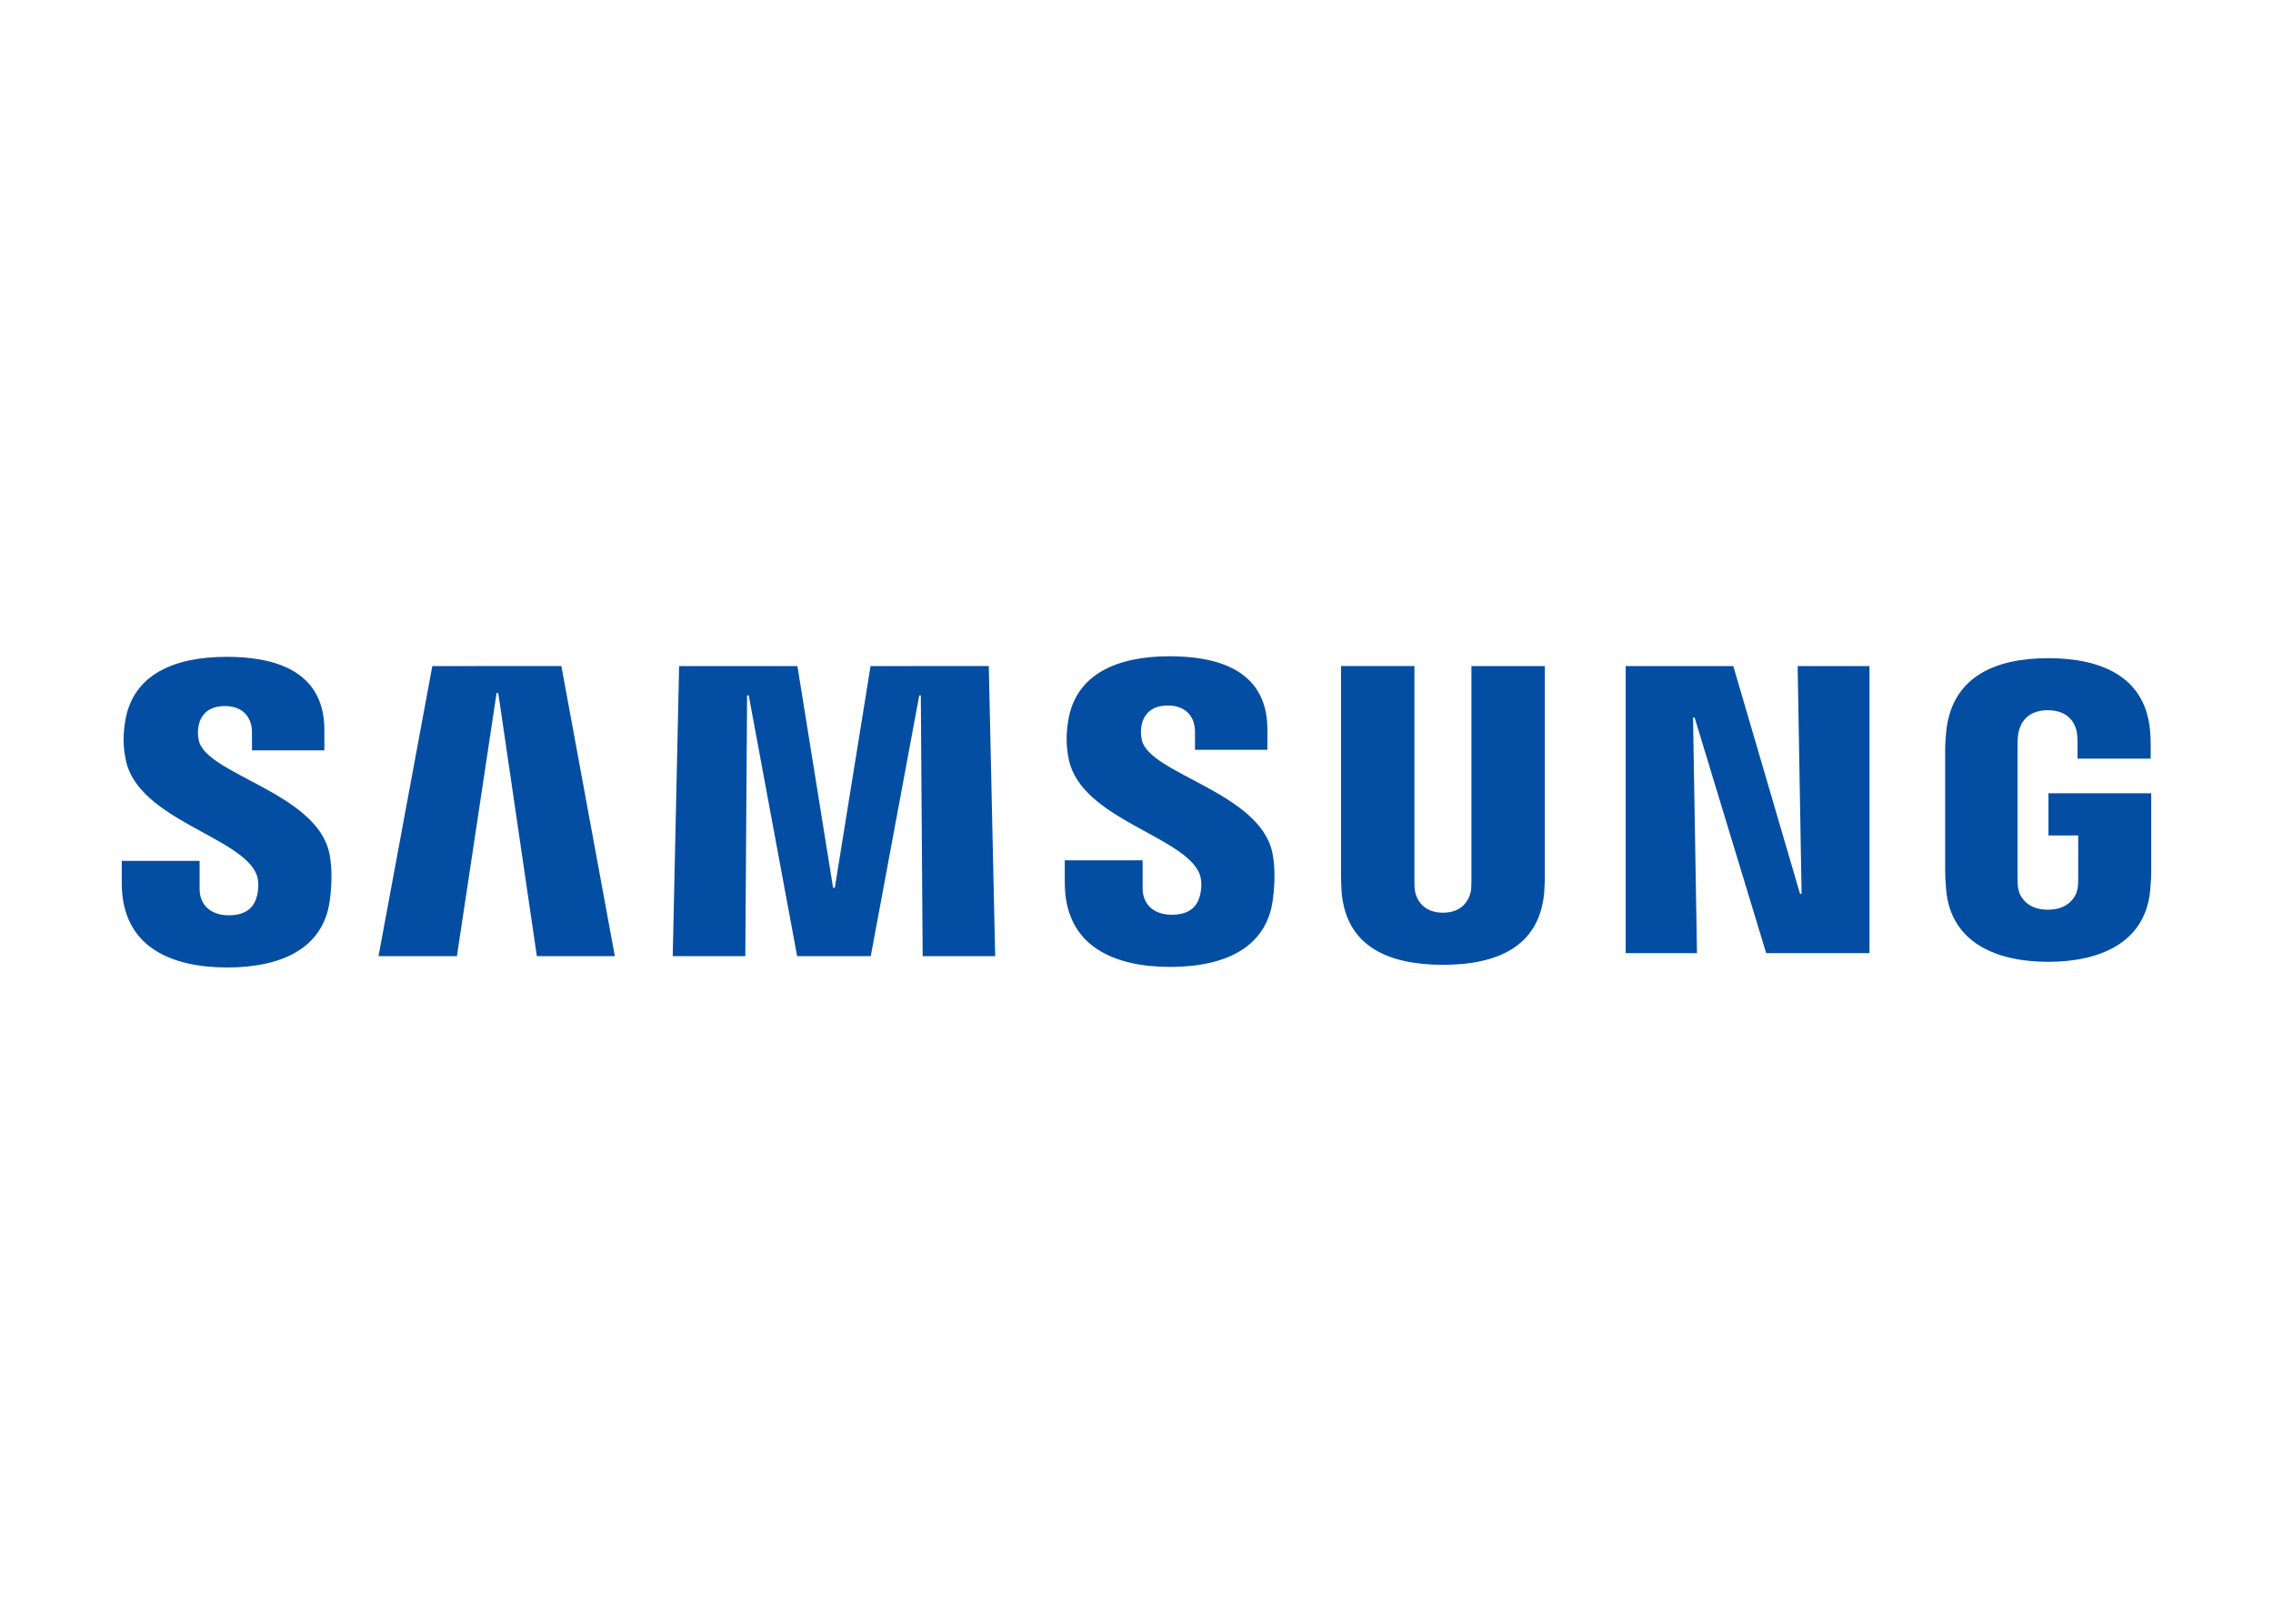
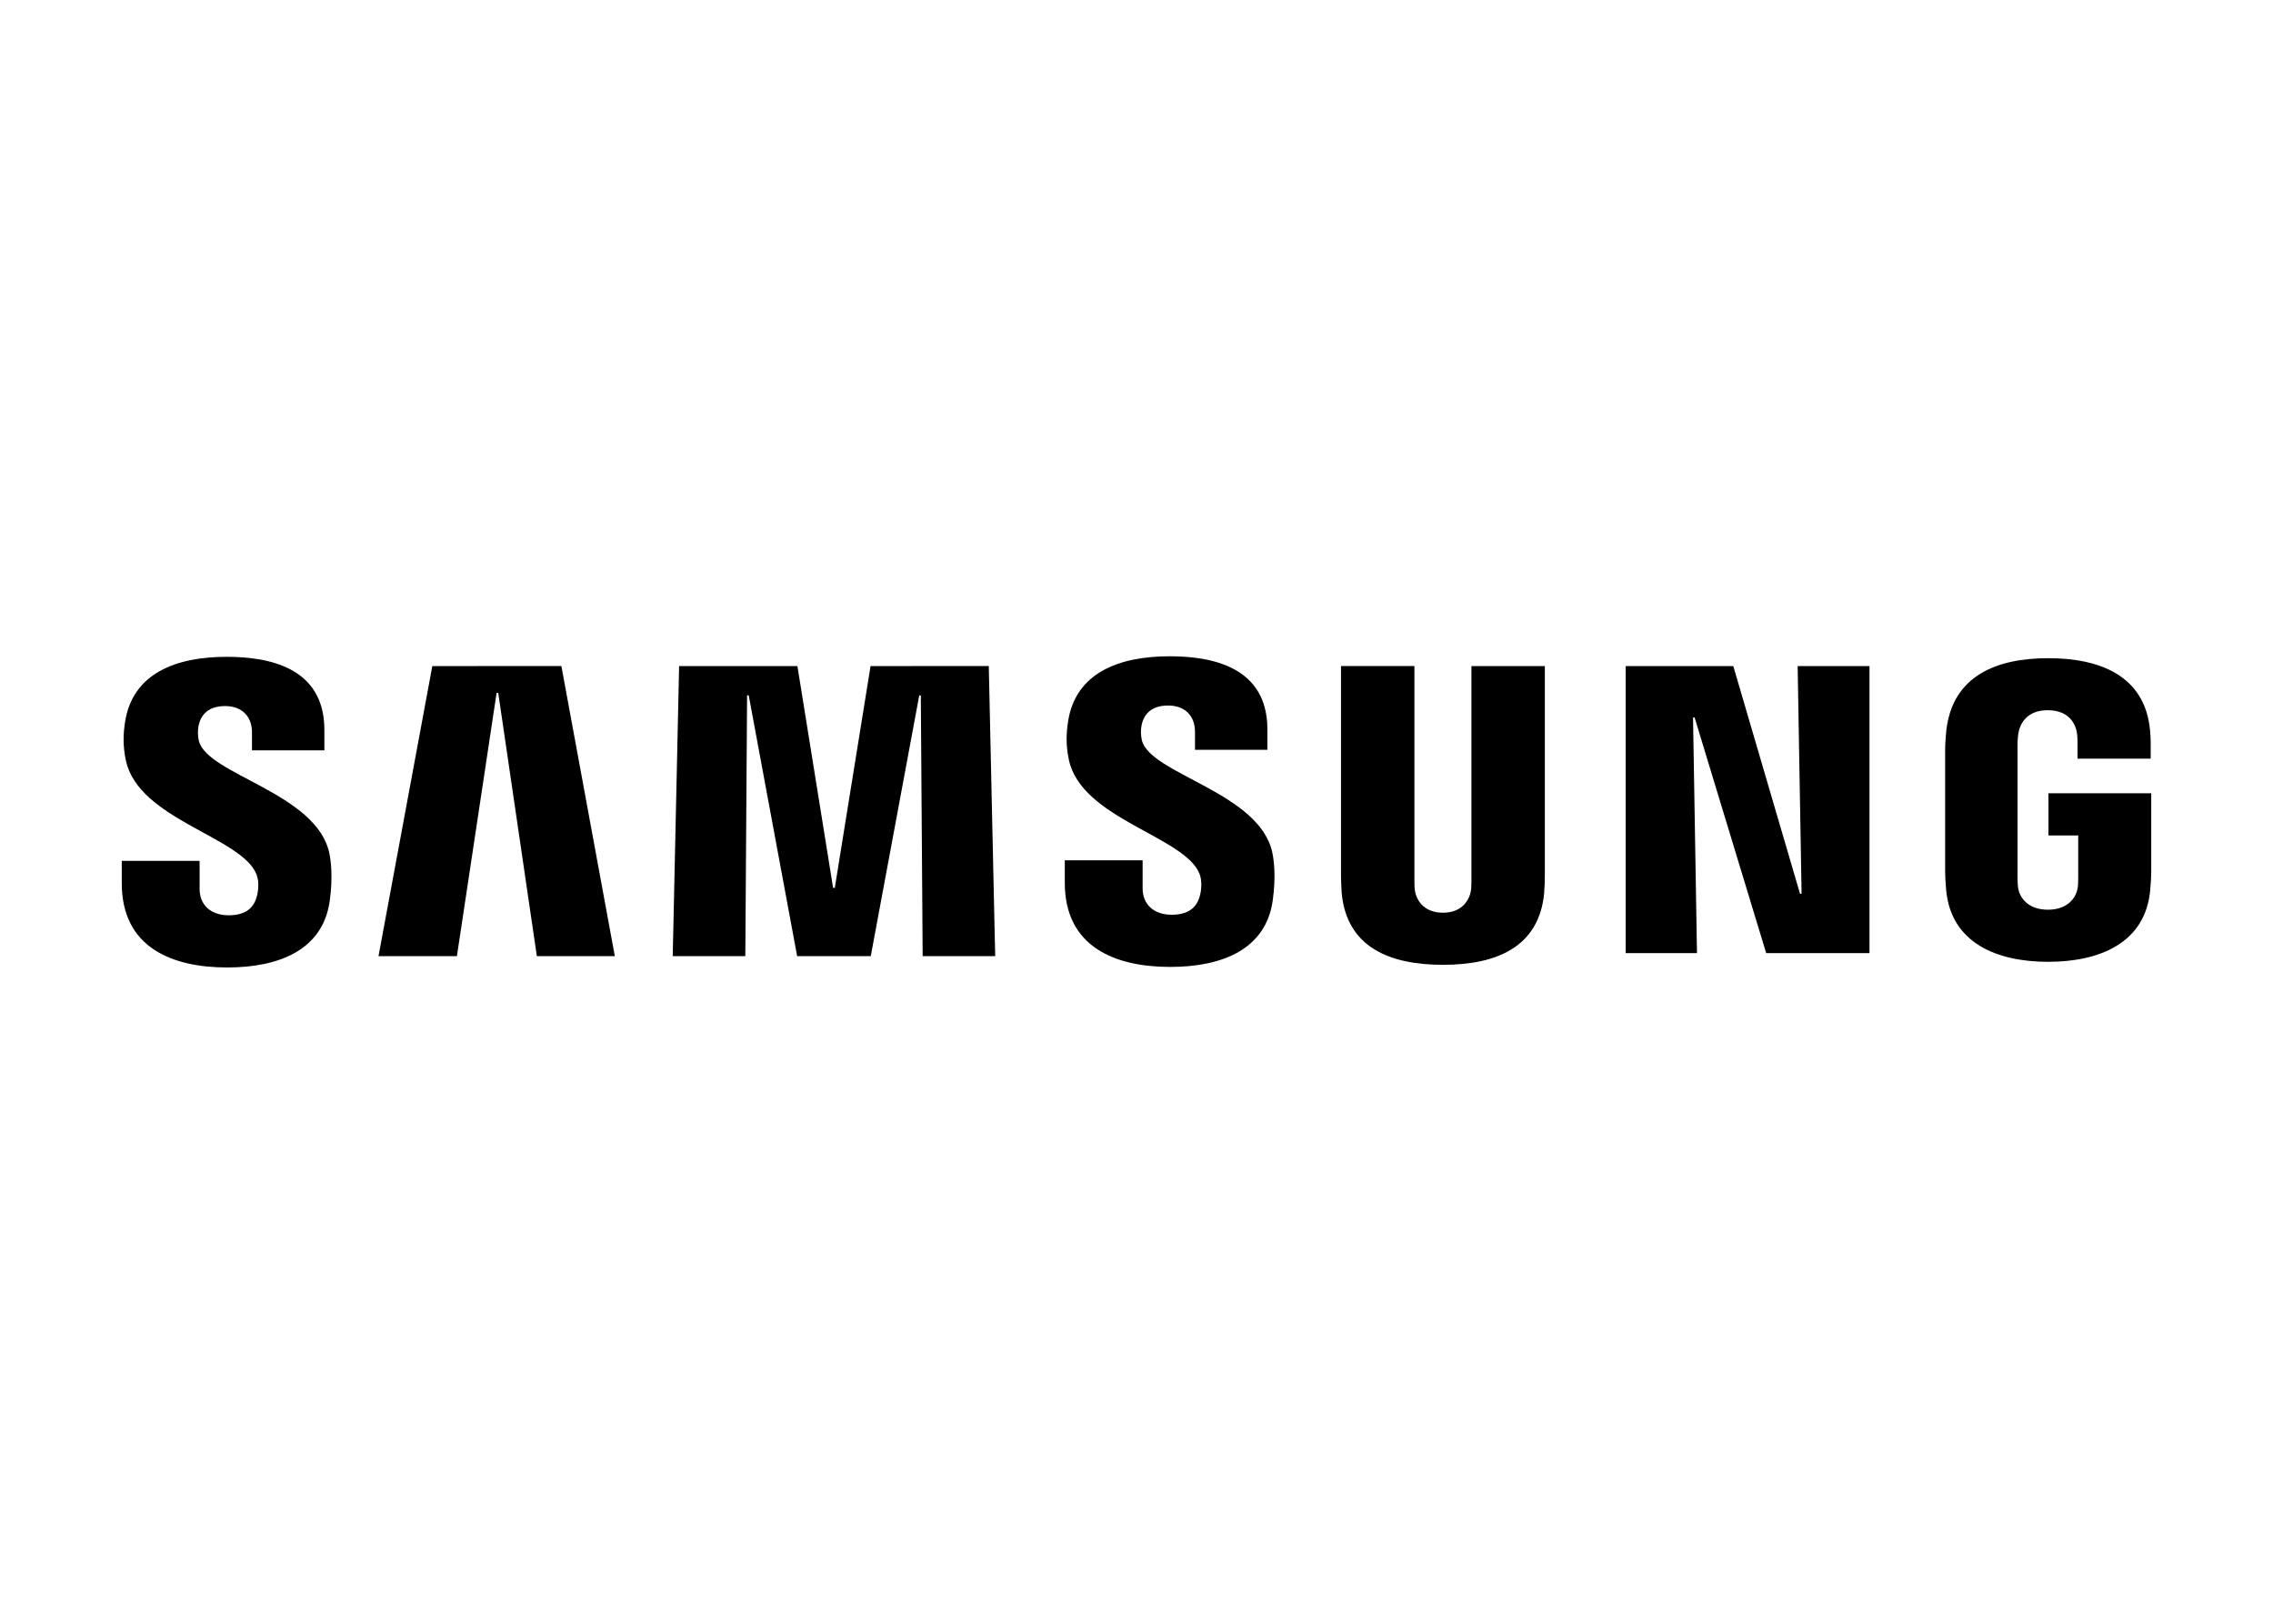
<svg xmlns="http://www.w3.org/2000/svg" clip-rule="evenodd" fill-rule="evenodd" stroke-linejoin="round" stroke-miterlimit="1.414" viewBox="0 0 560 400">
-   <g fill="#034ea2" fill-rule="nonzero" transform="matrix(1.67785 0 0 1.67785 28.3221 160.126)">
+   <g fill="#000000" fill-rule="nonzero" transform="matrix(1.67785 0 0 1.67785 28.3221 160.126)">
    <path d="m20.78 32.93c.41 1.03.28 2.35.08 3.15-.35 1.42-1.31 2.87-4.15 2.87-2.66 0-4.28-1.54-4.28-3.86v-4.13h-11.43v3.28c0 9.5 7.47 12.37 15.48 12.37 7.7 0 14.04-2.62 15.05-9.73.52-3.68.14-6.09-.04-6.98-1.8-8.92-17.96-11.58-19.17-16.57-.168-.736-.182-1.499-.04-2.24.3-1.37 1.23-2.86 3.89-2.86 2.5 0 3.95 1.54 3.95 3.86v2.64h10.63v-3c0-9.28-8.33-10.73-14.35-10.73-7.58 0-13.77 2.51-14.9 9.46-.3 1.9-.35 3.6.1 5.74 1.85 8.7 16.98 11.22 19.18 16.73" />
    <path d="m46.6 2.36-7.9 42.59h11.51l5.83-38.65h.24l5.67 38.65h11.45l-7.85-42.6zm64.35 0-5.25 32.56h-.25l-5.24-32.56h-17.37l-.94 42.59h10.66l.26-38.29h.24l7.11 38.29h10.81l7.12-38.28h.23l.27 38.28h10.65l-.94-42.6z" />
    <path d="m20.78 32.93c.41 1.03.28 2.35.08 3.15-.35 1.42-1.31 2.87-4.15 2.87-2.66 0-4.28-1.54-4.28-3.86v-4.13h-11.43v3.28c0 9.5 7.47 12.37 15.48 12.37 7.7 0 14.04-2.62 15.05-9.73.52-3.68.14-6.09-.04-6.98-1.8-8.92-17.96-11.58-19.17-16.57-.168-.736-.182-1.499-.04-2.24.3-1.37 1.23-2.86 3.89-2.86 2.5 0 3.95 1.54 3.95 3.86v2.64h10.63v-3c0-9.28-8.33-10.73-14.35-10.73-7.58 0-13.77 2.51-14.9 9.46-.3 1.9-.35 3.6.1 5.74 1.85 8.7 16.98 11.22 19.18 16.73" transform="translate(138.47 -.08)" />
    <path d="m195 38.57c2.96 0 3.87-2.04 4.08-3.08.09-.46.1-1.08.1-1.63v-31.5h10.78v30.53c.002.934-.031 1.868-.1 2.8-.75 7.95-7.03 10.53-14.86 10.53-7.84 0-14.12-2.58-14.87-10.53-.03-.42-.11-2.02-.1-2.8v-30.54h10.78v31.5c-.01.56.01 1.18.1 1.64.2 1.04 1.12 3.08 4.09 3.08m52.08-36.21.58 33.43h-.23l-9.8-33.43h-15.8v42.14h10.47l-.58-34.59h.23l10.51 34.59h15.17v-42.14zm36.75 35.77c3.08 0 4.16-1.95 4.35-3.1.09-.47.1-1.07.1-1.6v-6.2h-4.37v-6.2h15.09v11.42c0 .8-.02 1.38-.15 2.8-.7 7.76-7.43 10.53-14.98 10.53s-14.27-2.77-14.98-10.53c-.12-1.42-.15-2-.15-2.8v-17.92c0-.76.1-2.1.18-2.8.95-7.97 7.4-10.53 14.95-10.53s14.17 2.54 14.95 10.52c.14 1.36.1 2.8.1 2.8v1.43h-10.74v-2.39s0-1-.13-1.62c-.2-.94-1-3.1-4.26-3.1-3.1 0-4.01 2.05-4.24 3.1-.13.56-.18 1.32-.18 2.01v19.47c0 .54.02 1.14.1 1.62.2 1.14 1.28 3.09 4.36 3.09" />
  </g>
</svg>
